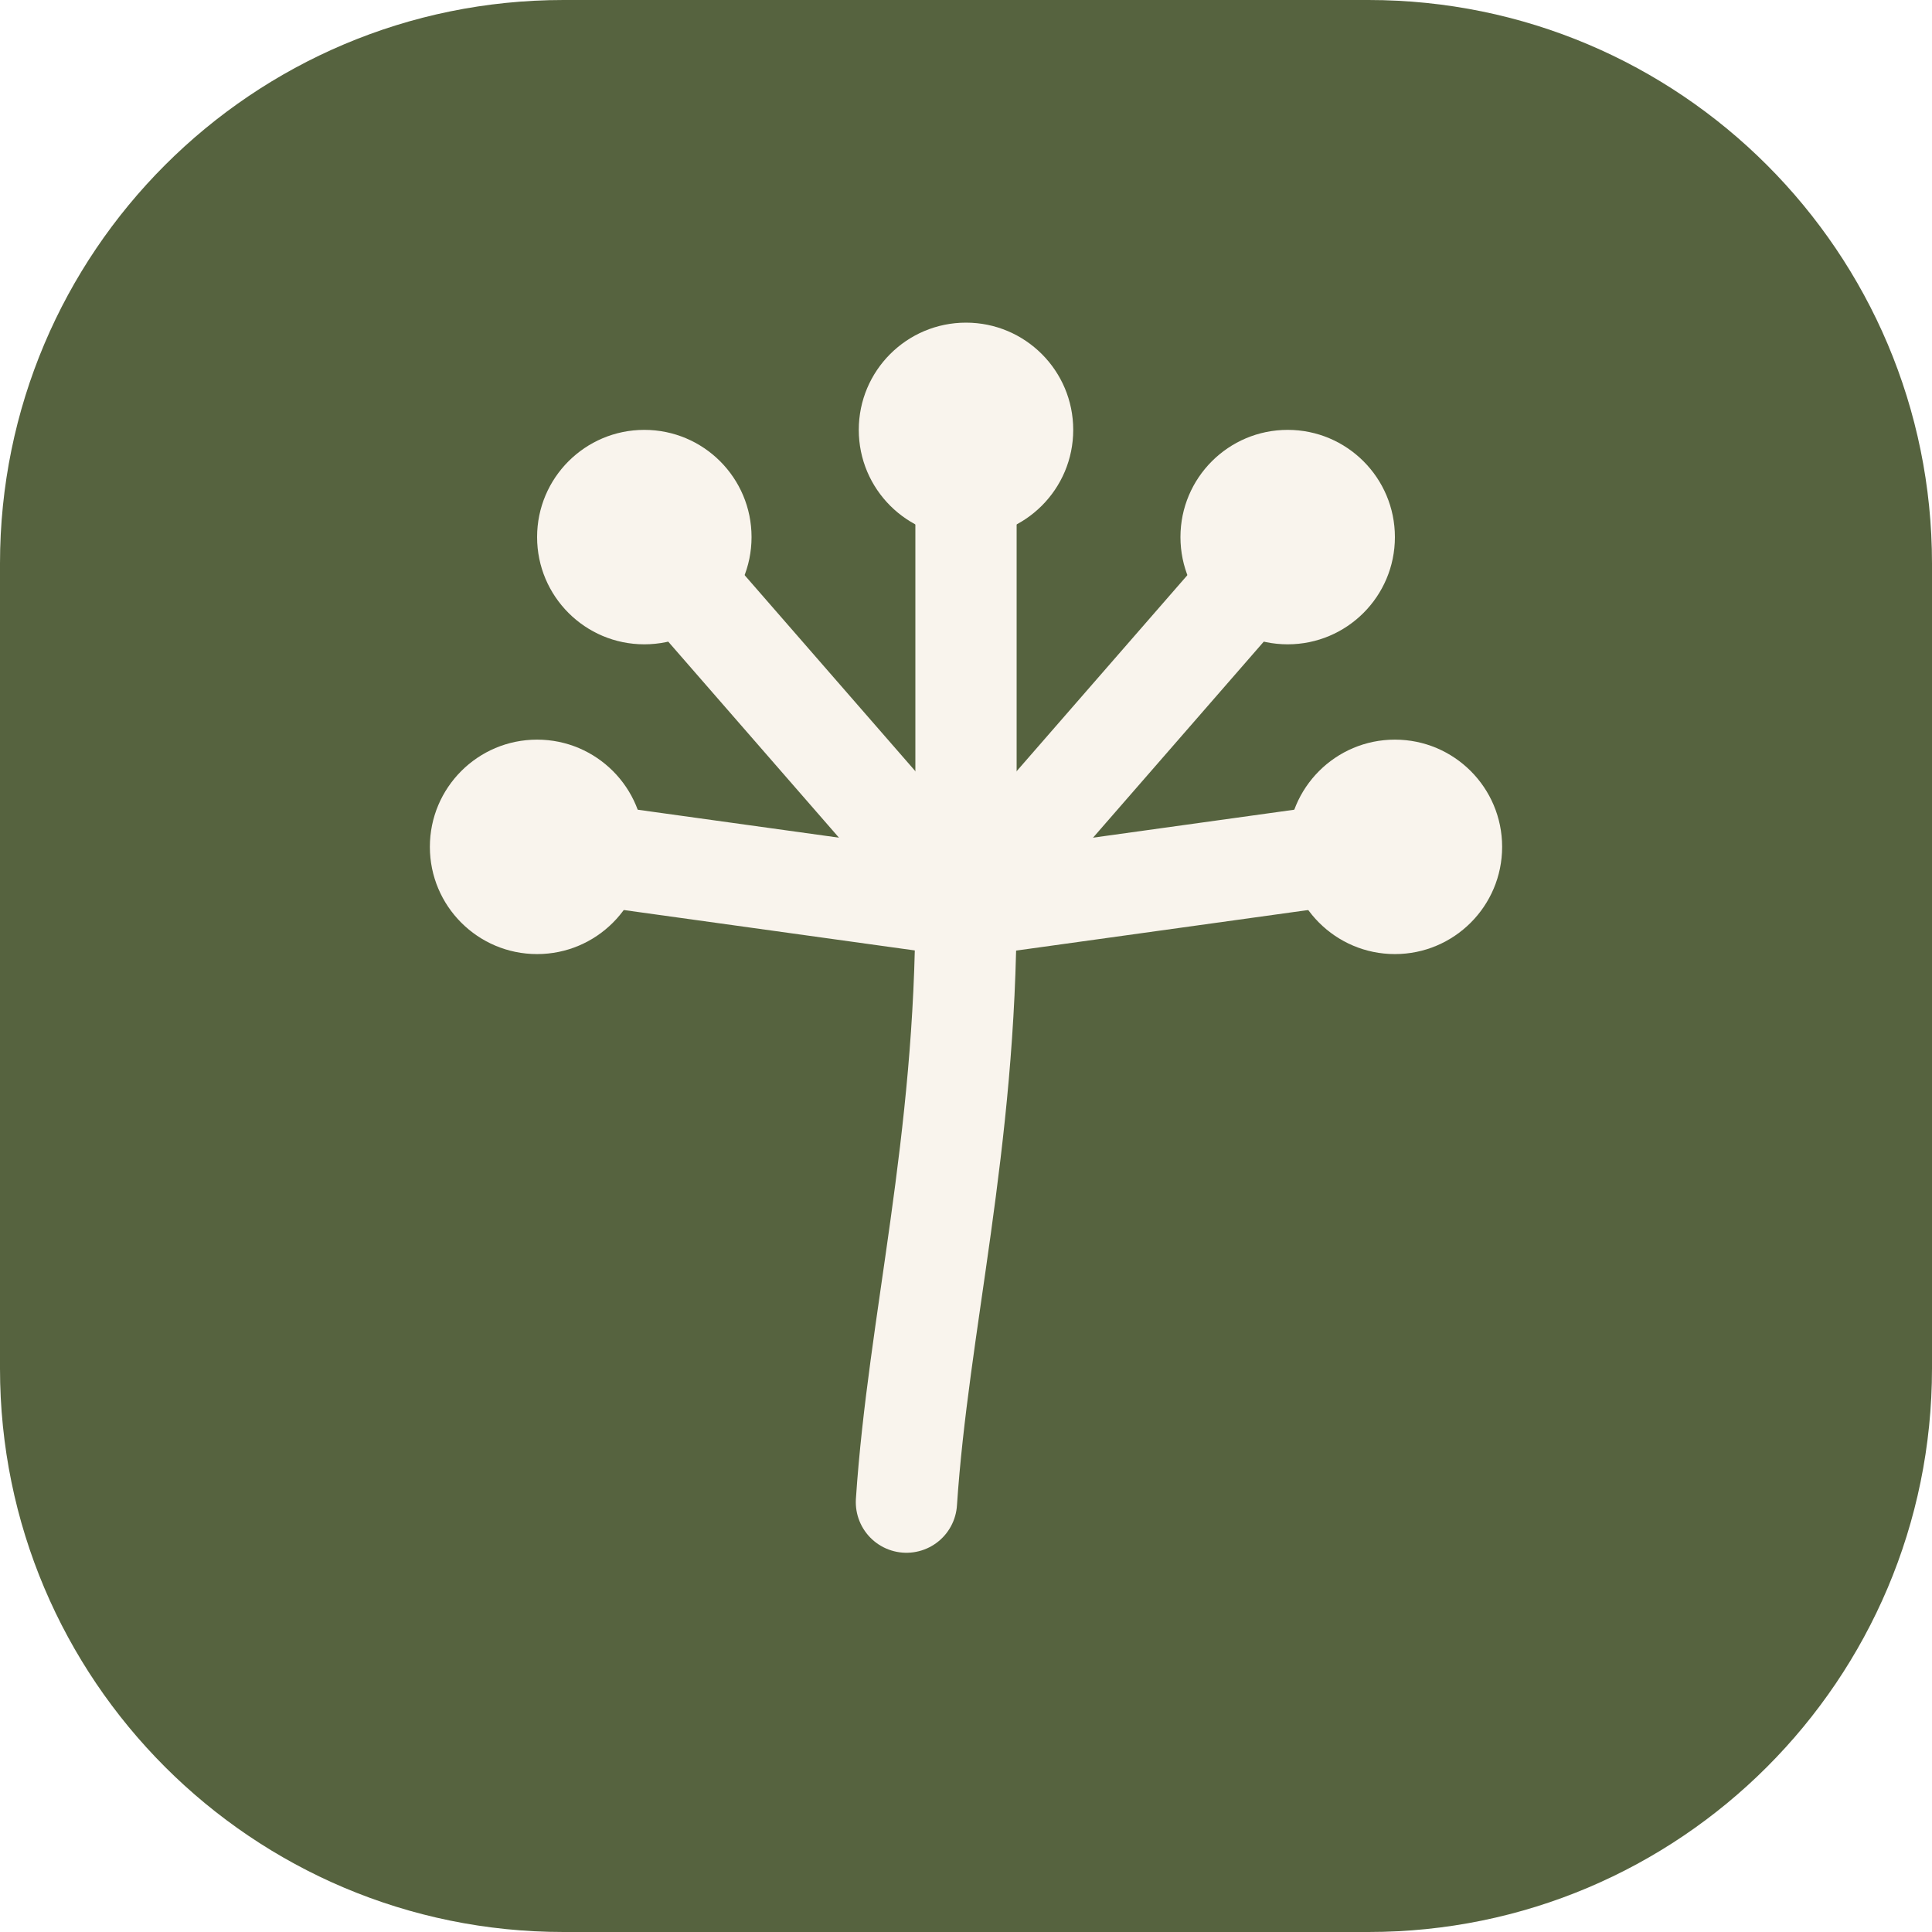
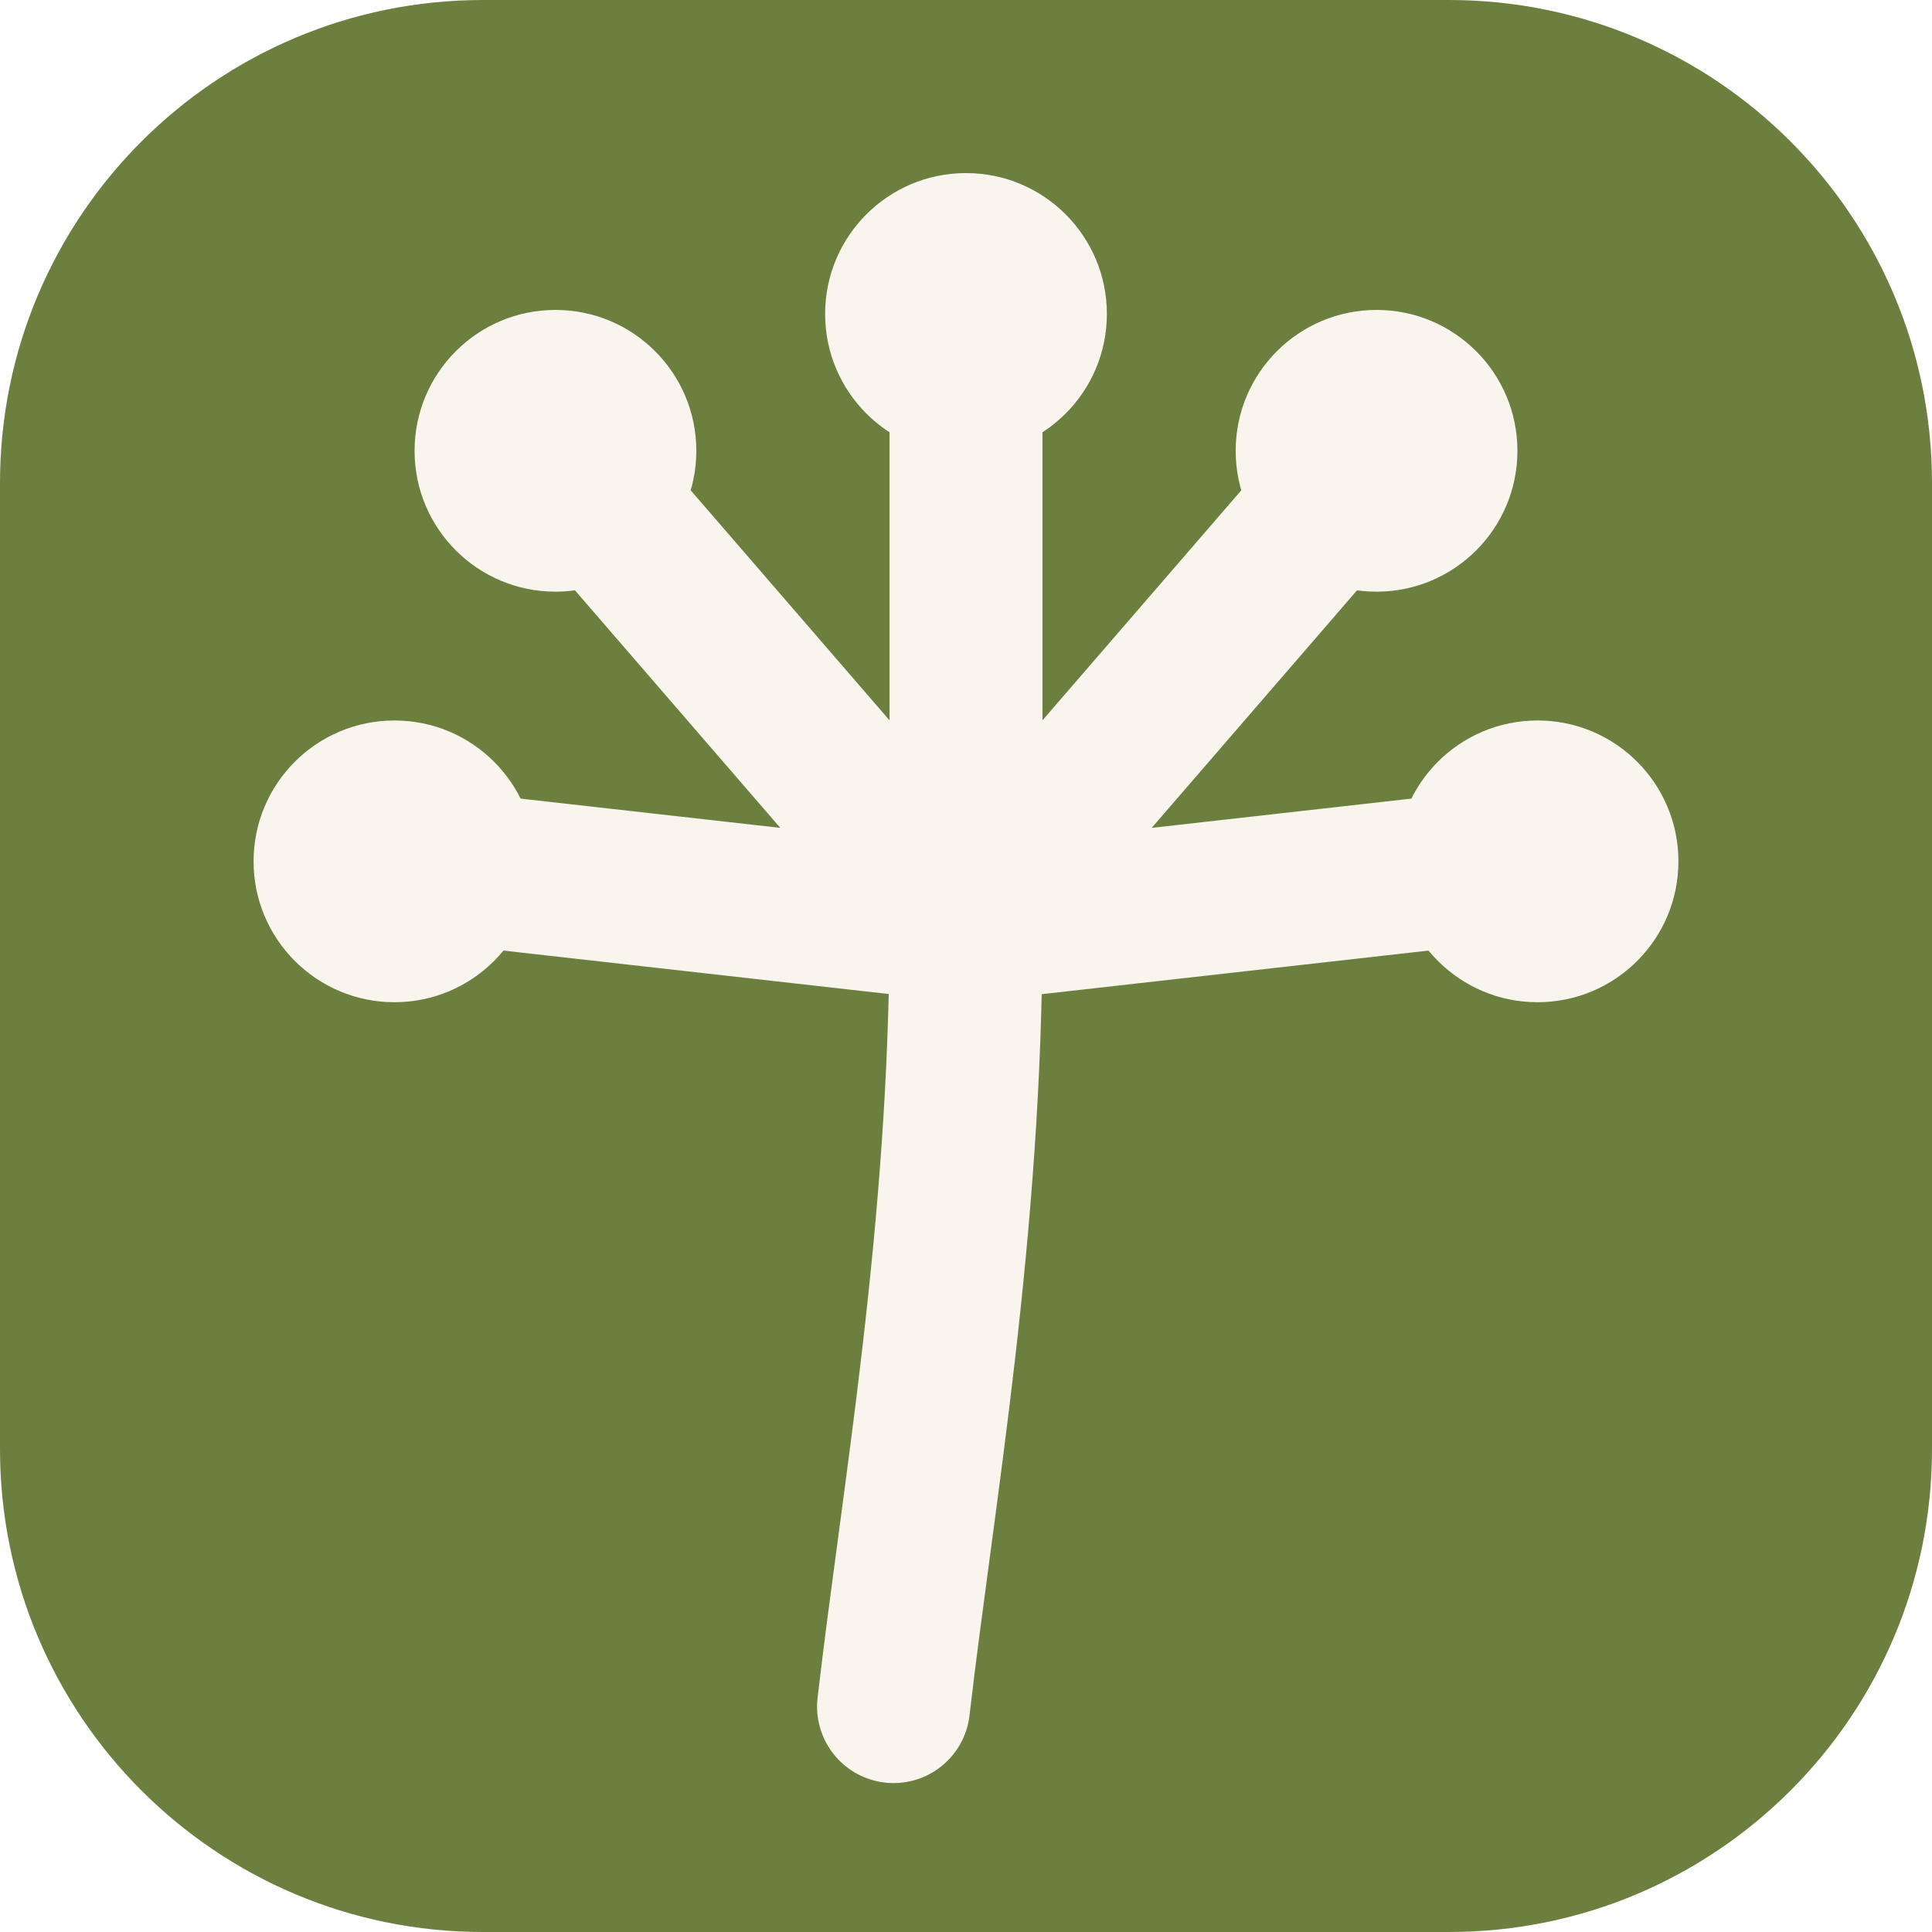
<svg xmlns="http://www.w3.org/2000/svg" viewBox="0 0 24 24" width="24" height="24">
-   <rect width="24" height="24" rx="7" fill="#56633f" />
-   <g transform="translate(12 12) scale(0.74) translate(-12 -13)" fill="none" stroke="#f9f4ed" stroke-width="1.7" stroke-linecap="round">
-     <path d="M12 12c0 4 -0.8 7 -1 10" />
-     <path d="M12 12 19.2 11" />
-     <path d="M12 12 17.4 5.8" />
-     <path d="M12 12 12 4" />
-     <path d="M12 12 6.6 5.8" />
-     <path d="M12 12 4.8 11" />
-     <circle cx="19.2" cy="11" r="1.8" fill="#f9f4ed" stroke="none" />
-     <circle cx="17.4" cy="5.8" r="1.8" fill="#f9f4ed" stroke="none" />
-     <circle cx="12" cy="4" r="1.8" fill="#f9f4ed" stroke="none" />
-     <circle cx="6.6" cy="5.8" r="1.8" fill="#f9f4ed" stroke="none" />
-     <circle cx="4.8" cy="11" r="1.8" fill="#f9f4ed" stroke="none" />
+   <rect width="24" height="24" rx="6" fill="#6b7f3f" />
+   <g fill="none" stroke="#f9f4ed" stroke-width="1.9" stroke-linecap="round" stroke-linejoin="round">
+     <path d="M12 11.5c0 3.8-.6 7.1-.9 9.7" />
+     <path d="M12 11.5 19.1 10.7M12 11.5 17.1 5.6M12 11.5V3.9M12 11.5 6.9 5.6M12 11.5 4.9 10.7" />
+   </g>
+   <g fill="#f9f4ed">
+     <circle cx="19.1" cy="10.7" r="1.75" />
+     <circle cx="17.1" cy="5.6" r="1.75" />
+     <circle cx="12" cy="3.9" r="1.75" />
+     <circle cx="6.9" cy="5.6" r="1.75" />
+     <circle cx="4.9" cy="10.7" r="1.75" />
  </g>
</svg>
